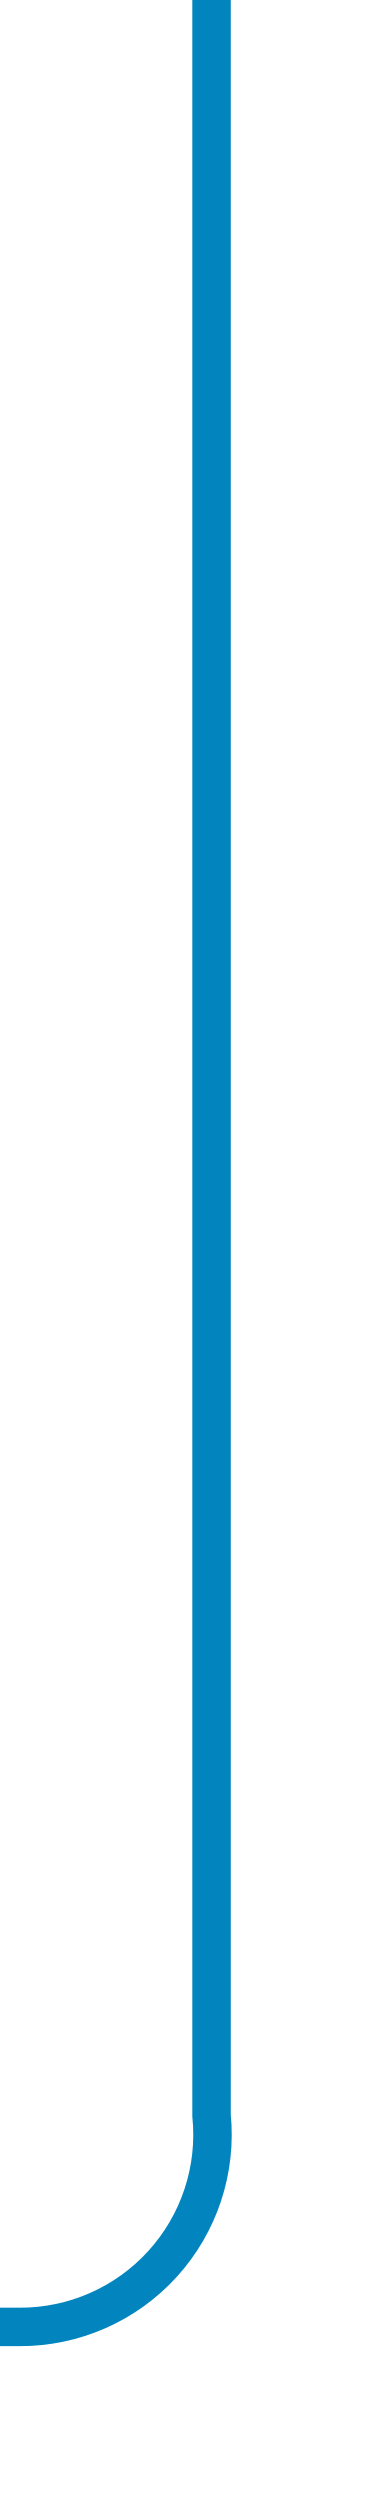
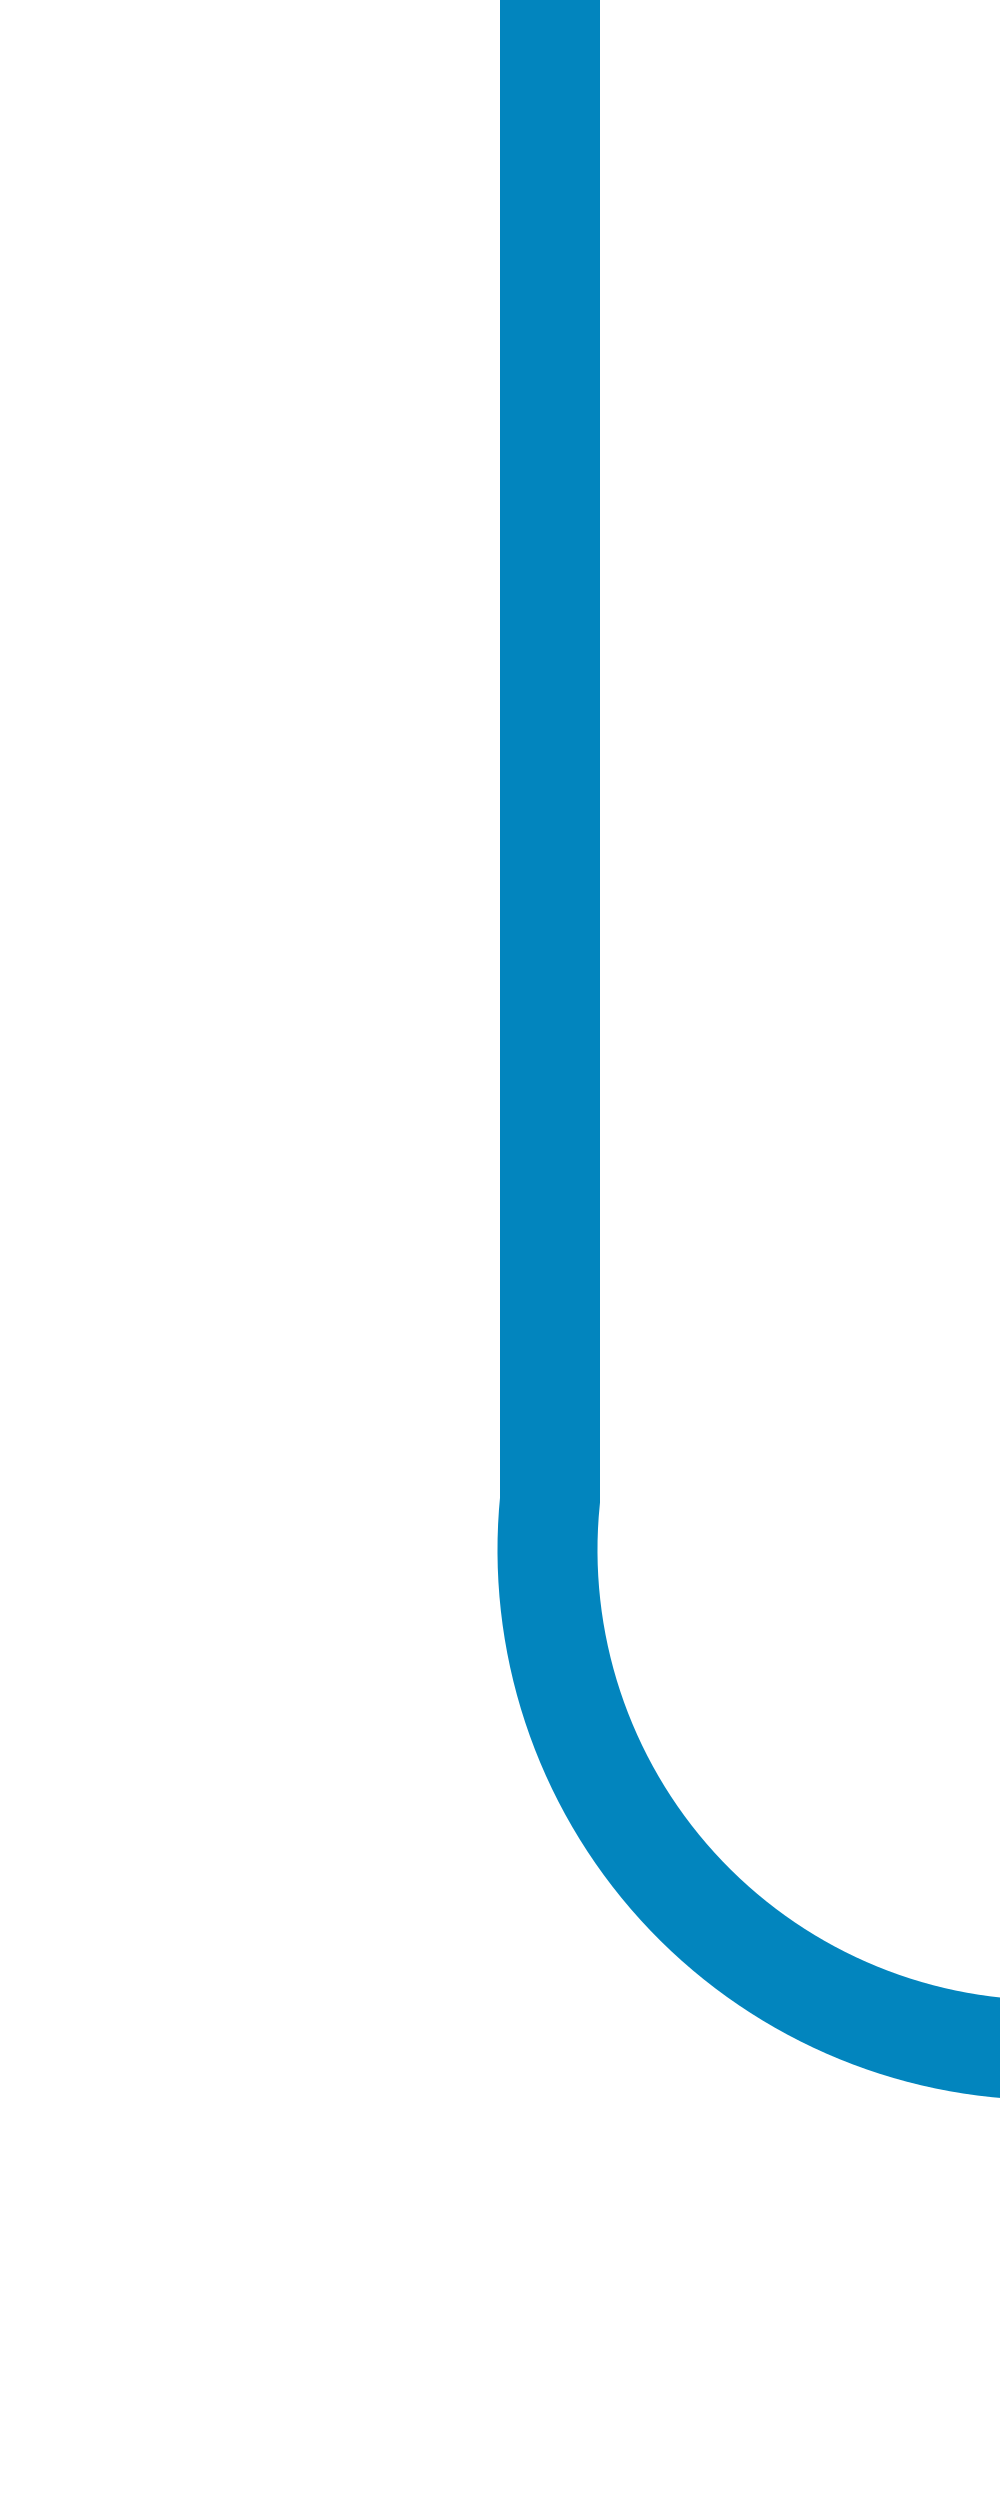
- <svg xmlns="http://www.w3.org/2000/svg" version="1.1" width="10px" height="65px" preserveAspectRatio="xMidYMin meet" viewBox="1196 130  8 65">
-   <path d="M 1200.5 130  L 1200.5 185  A 5 5 0 0 1 1195.5 190.5 L 755 190.5  A 5 5 0 0 0 750.5 195.5 L 750.5 225  " stroke-width="1" stroke="#0285be" fill="none" />
-   <path d="M 744.2 224  L 750.5 230  L 756.8 224  L 744.2 224  Z " fill-rule="nonzero" fill="#0285be" stroke="none" />
+ <svg xmlns="http://www.w3.org/2000/svg" version="1.1" width="10px" height="25px" preserveAspectRatio="xMidYMin meet" viewBox="296 270  8 25">
+   <path d="M 300.5 270  L 300.5 285  A 5 5 0 0 0 305.5 290.5 L 445 290.5  A 5 5 0 0 1 450.5 295.5 L 450.5 315  " stroke-width="1" stroke="#0285be" fill="none" />
+   <path d="M 444.2 314  L 450.5 320  L 456.8 314  L 444.2 314  Z " fill-rule="nonzero" fill="#0285be" stroke="none" />
</svg>
